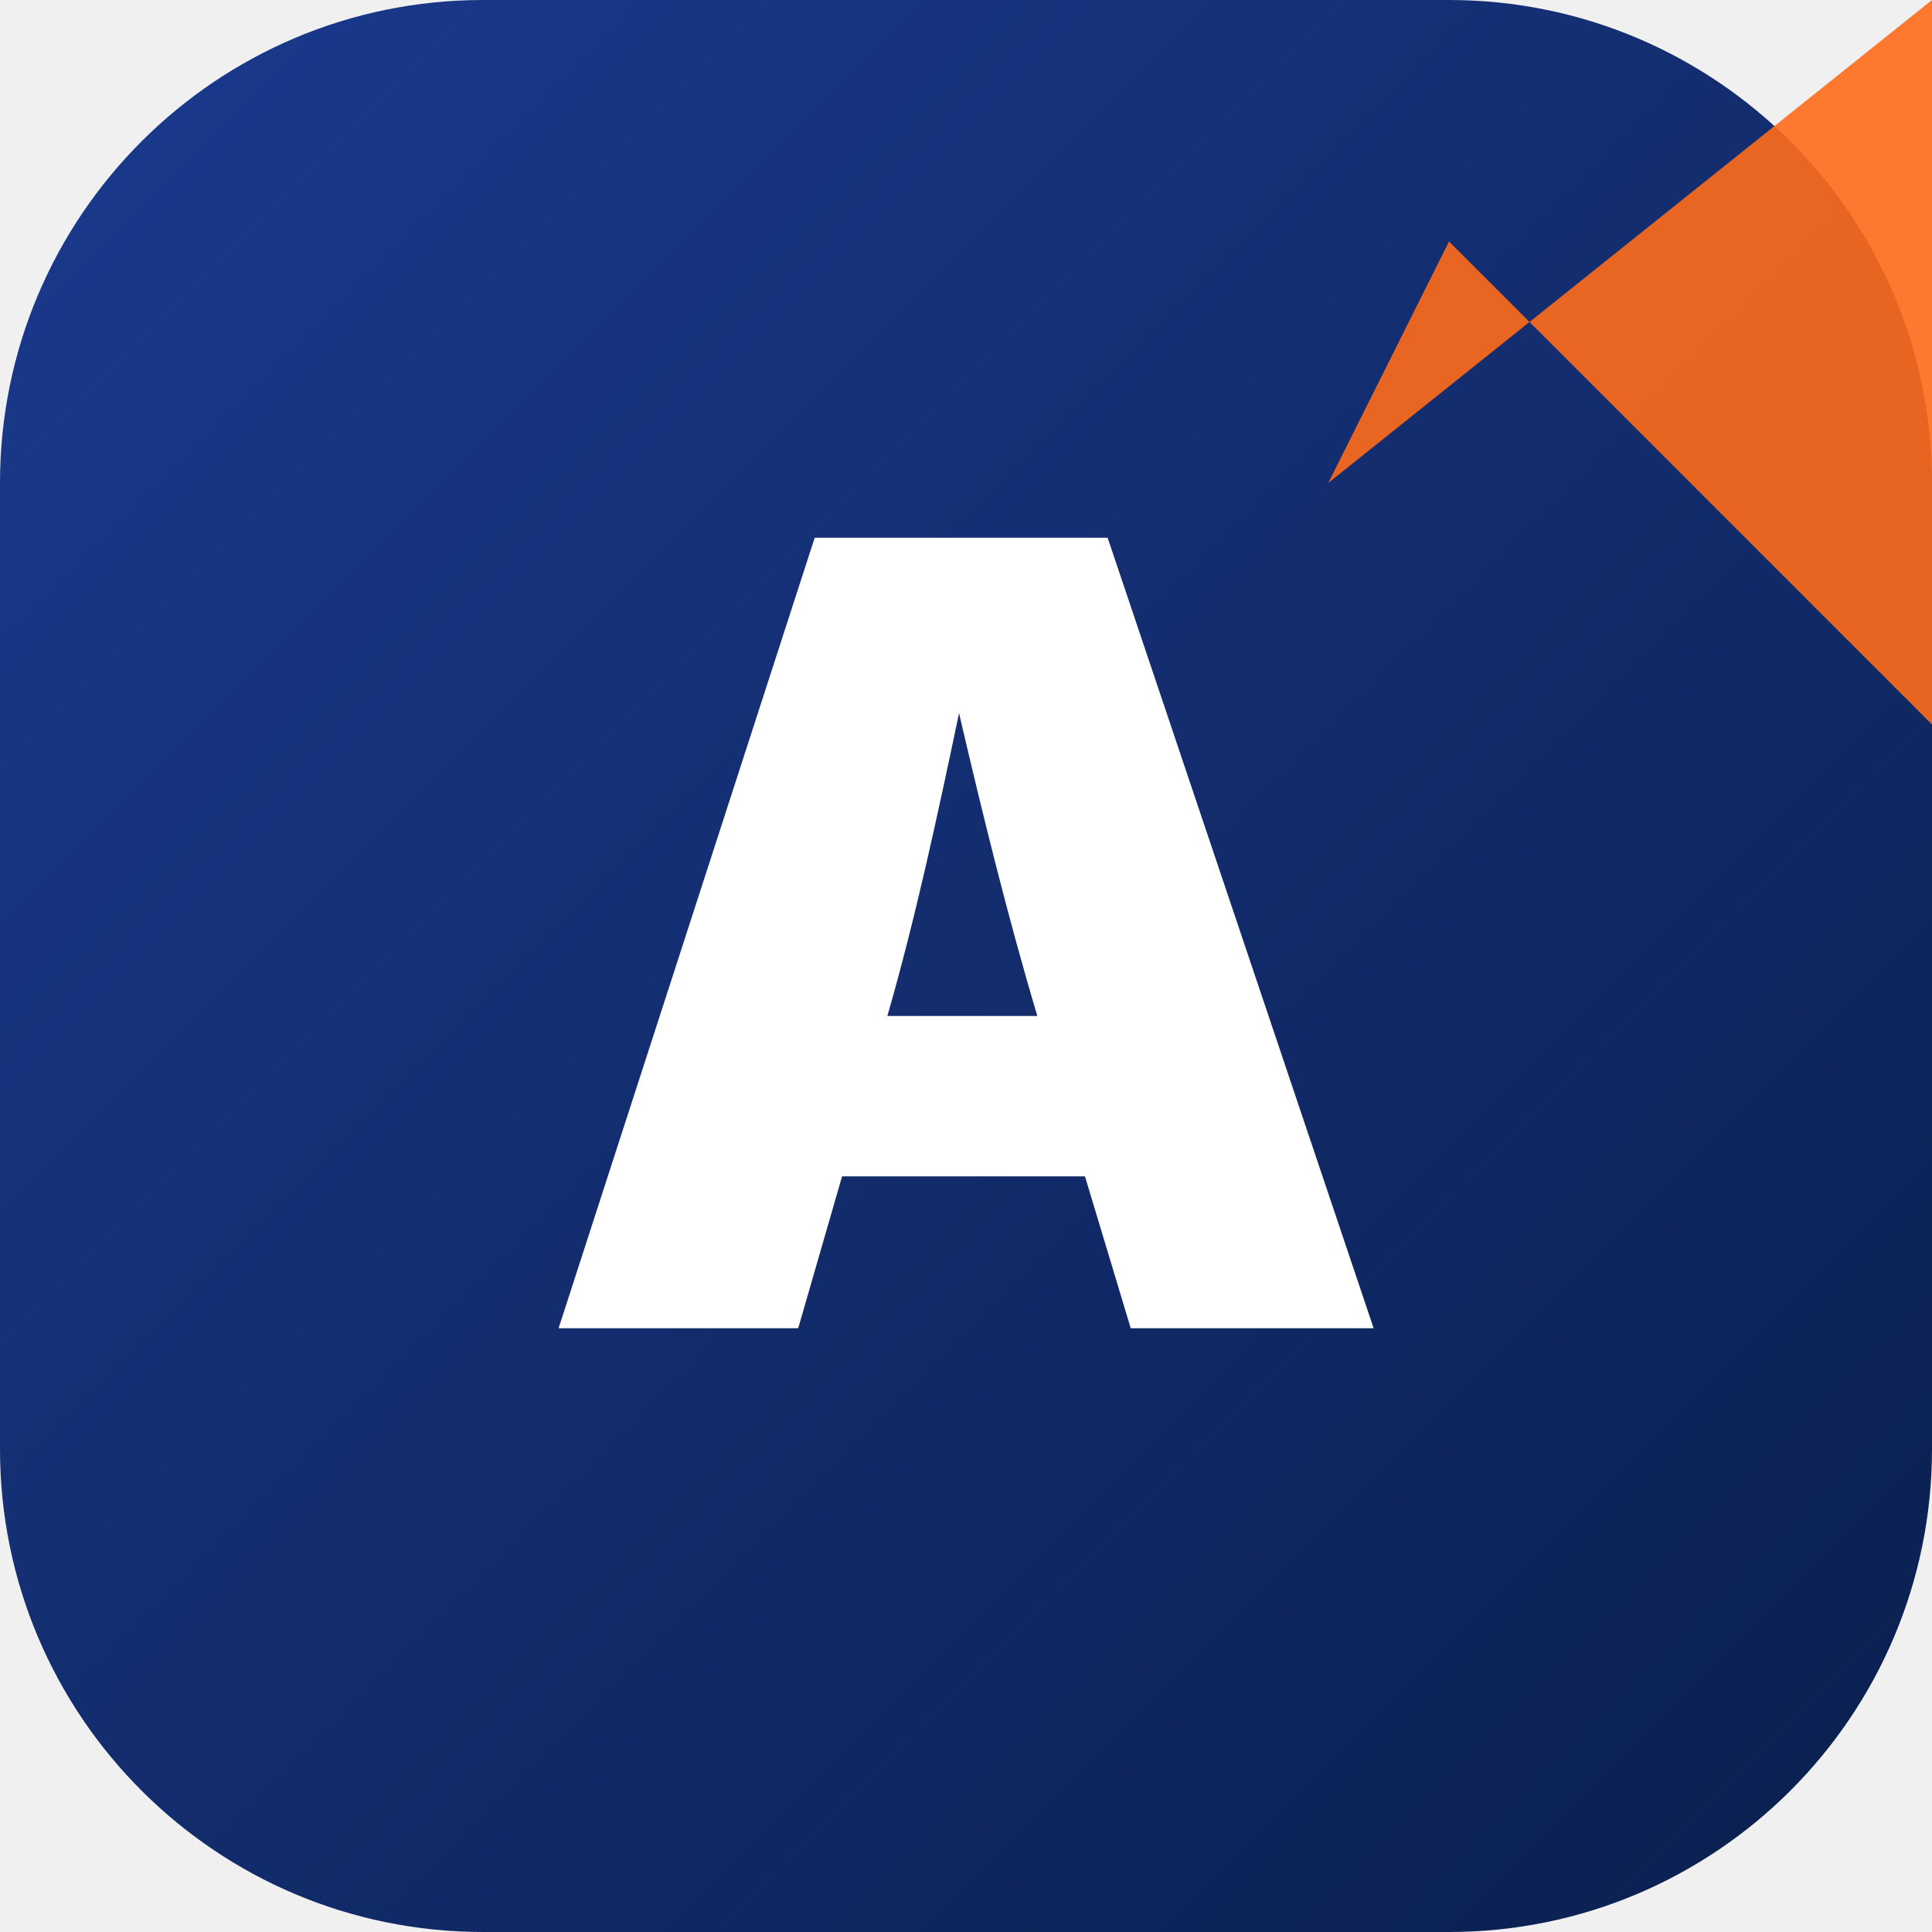
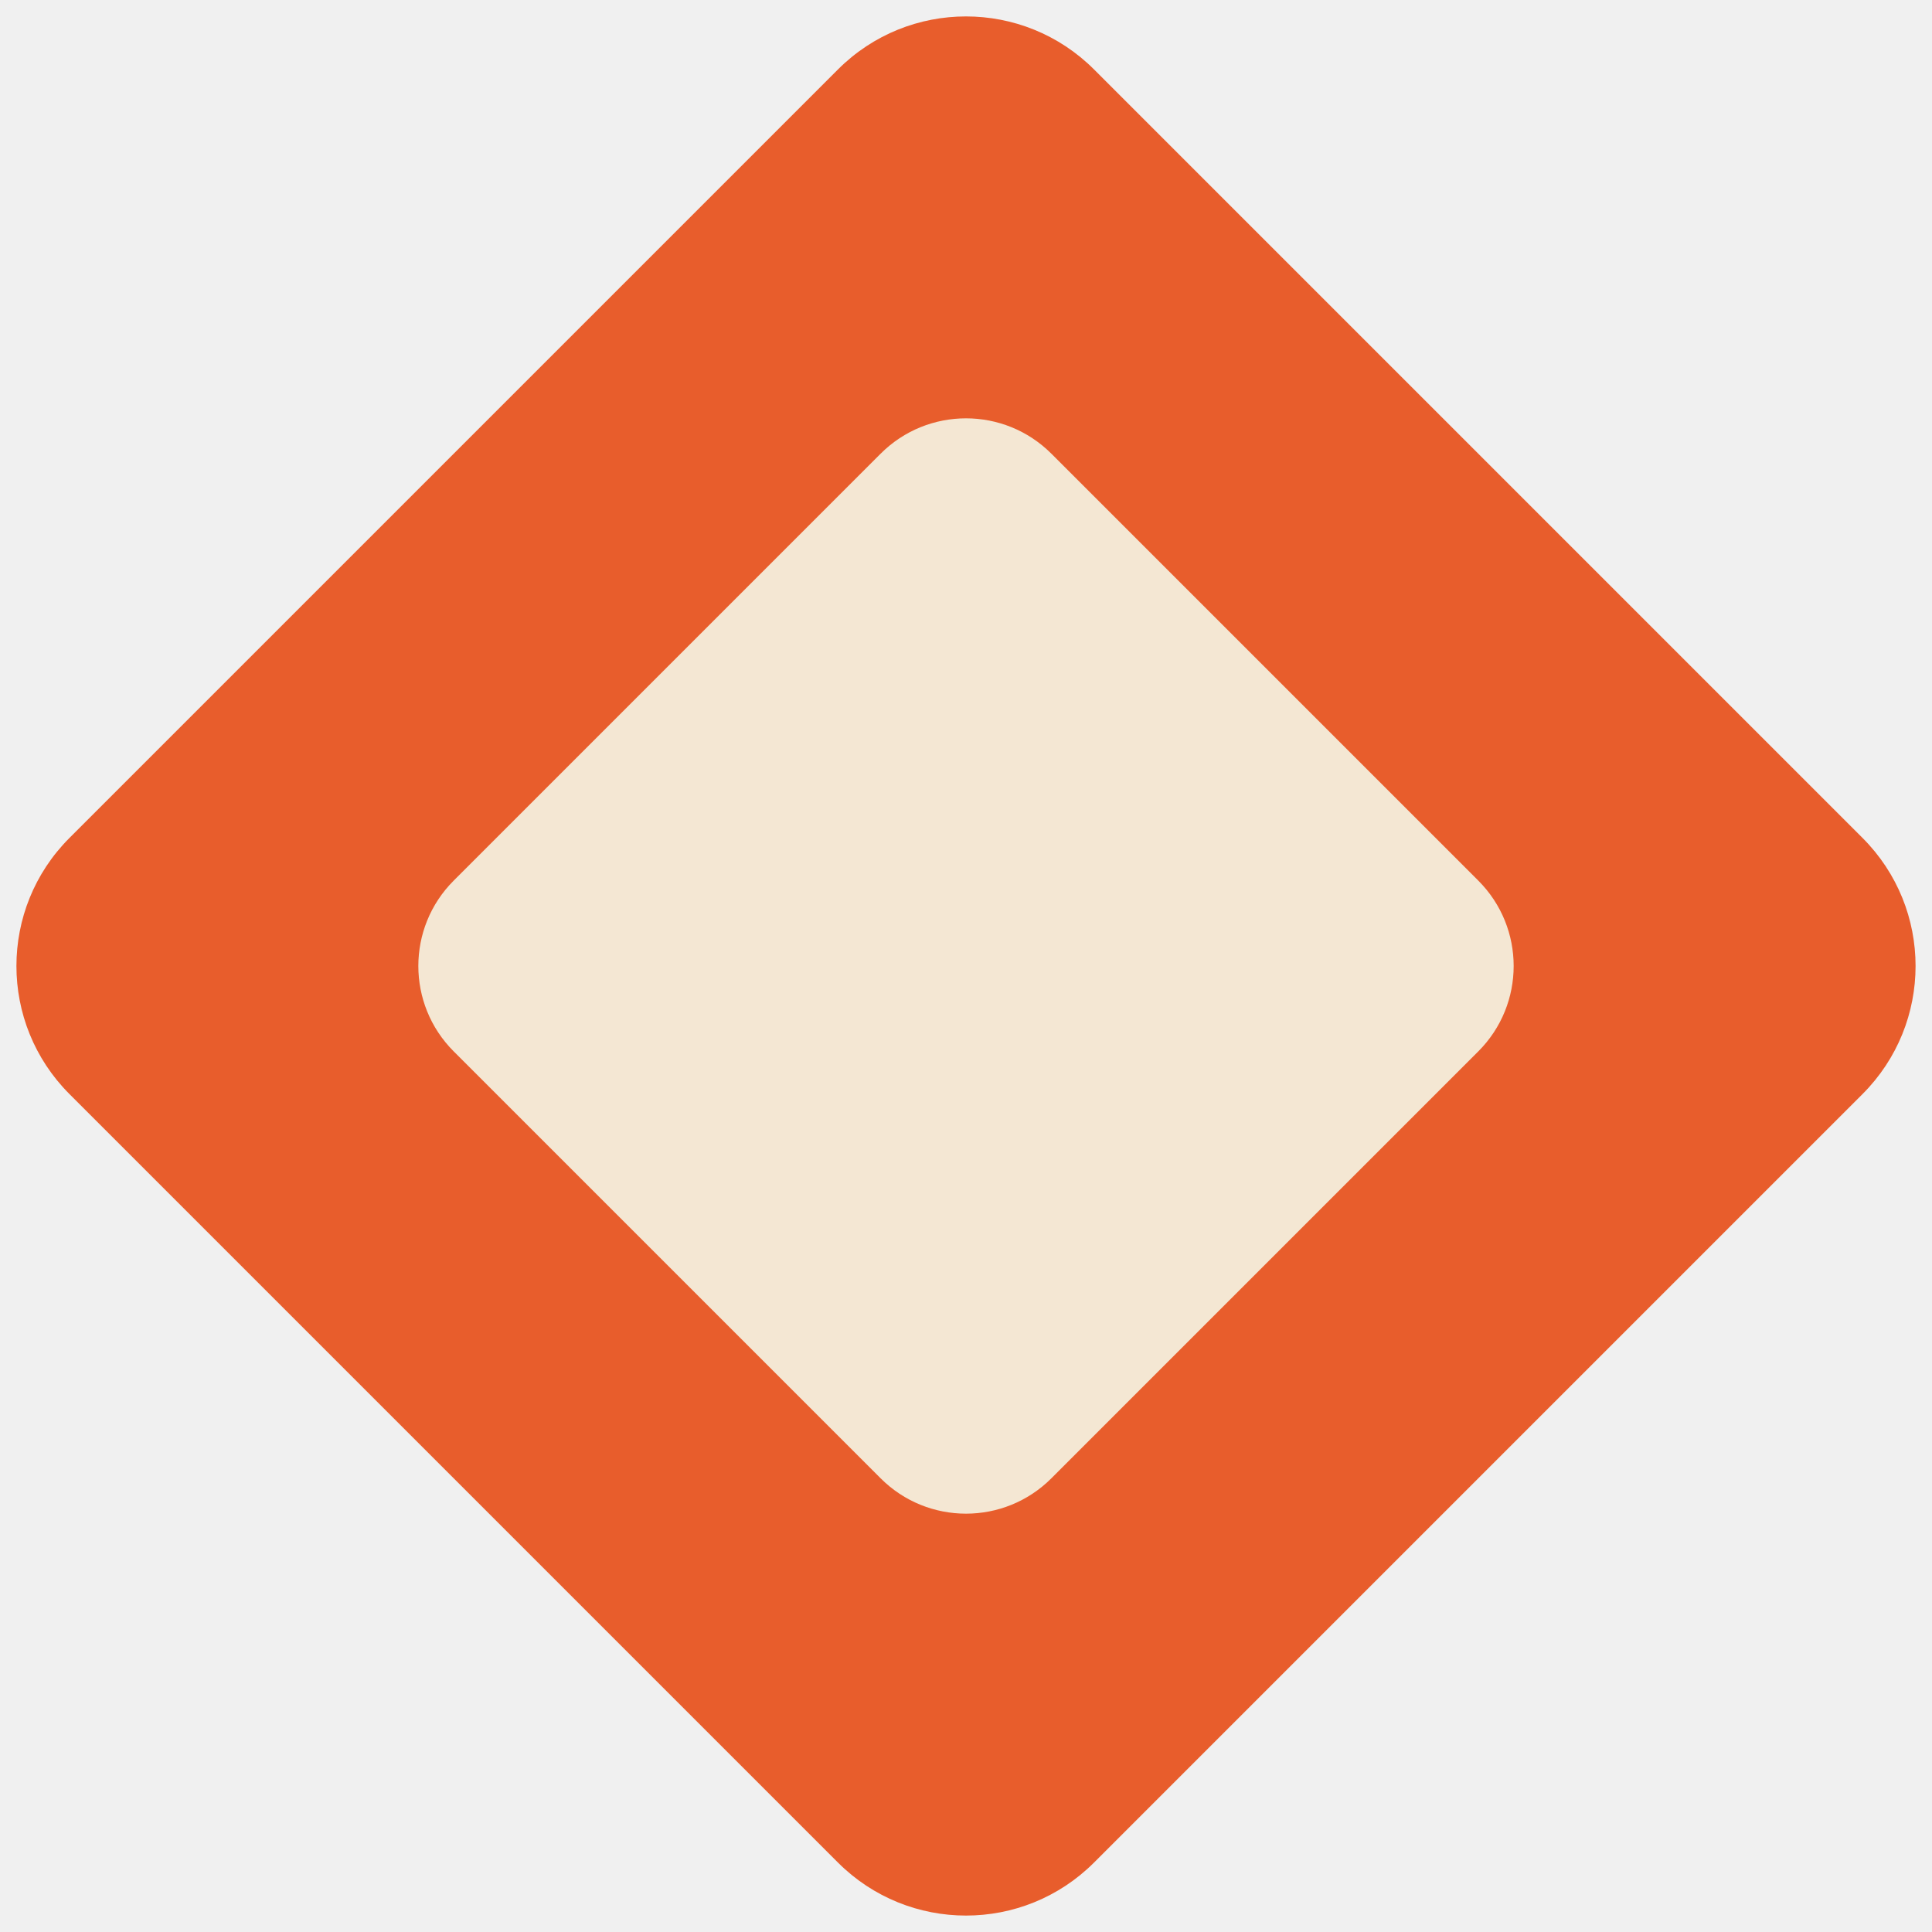
<svg xmlns="http://www.w3.org/2000/svg" viewBox="0 0 64 64">
-   <defs>
-     <linearGradient id="bg" x1="0" y1="0" x2="1" y2="1">
-       <stop offset="0" stop-color="#1B3A8E" />
-       <stop offset="1" stop-color="#0A1F4D" />
-     </linearGradient>
-   </defs>
-   <rect width="64" height="64" rx="16" fill="url(#bg)" />
-   <path d="M44 16 L64 0 L64 24 L48 8 Z" fill="#FF6B1A" opacity="0.9" />
-   <text x="32" y="44" font-family="Inter, system-ui, sans-serif" font-size="36" font-weight="900" fill="#FFFFFF" text-anchor="middle">A</text>
+   <g transform="rotate(45 32 32)">
+     <rect x="8" y="8" width="48" height="48" rx="6" ry="6" fill="#E85D2C" />
+     <rect x="18" y="18" width="28" height="28" rx="4" ry="4" fill="#F4E7D3" />
+   </g>
</svg>
